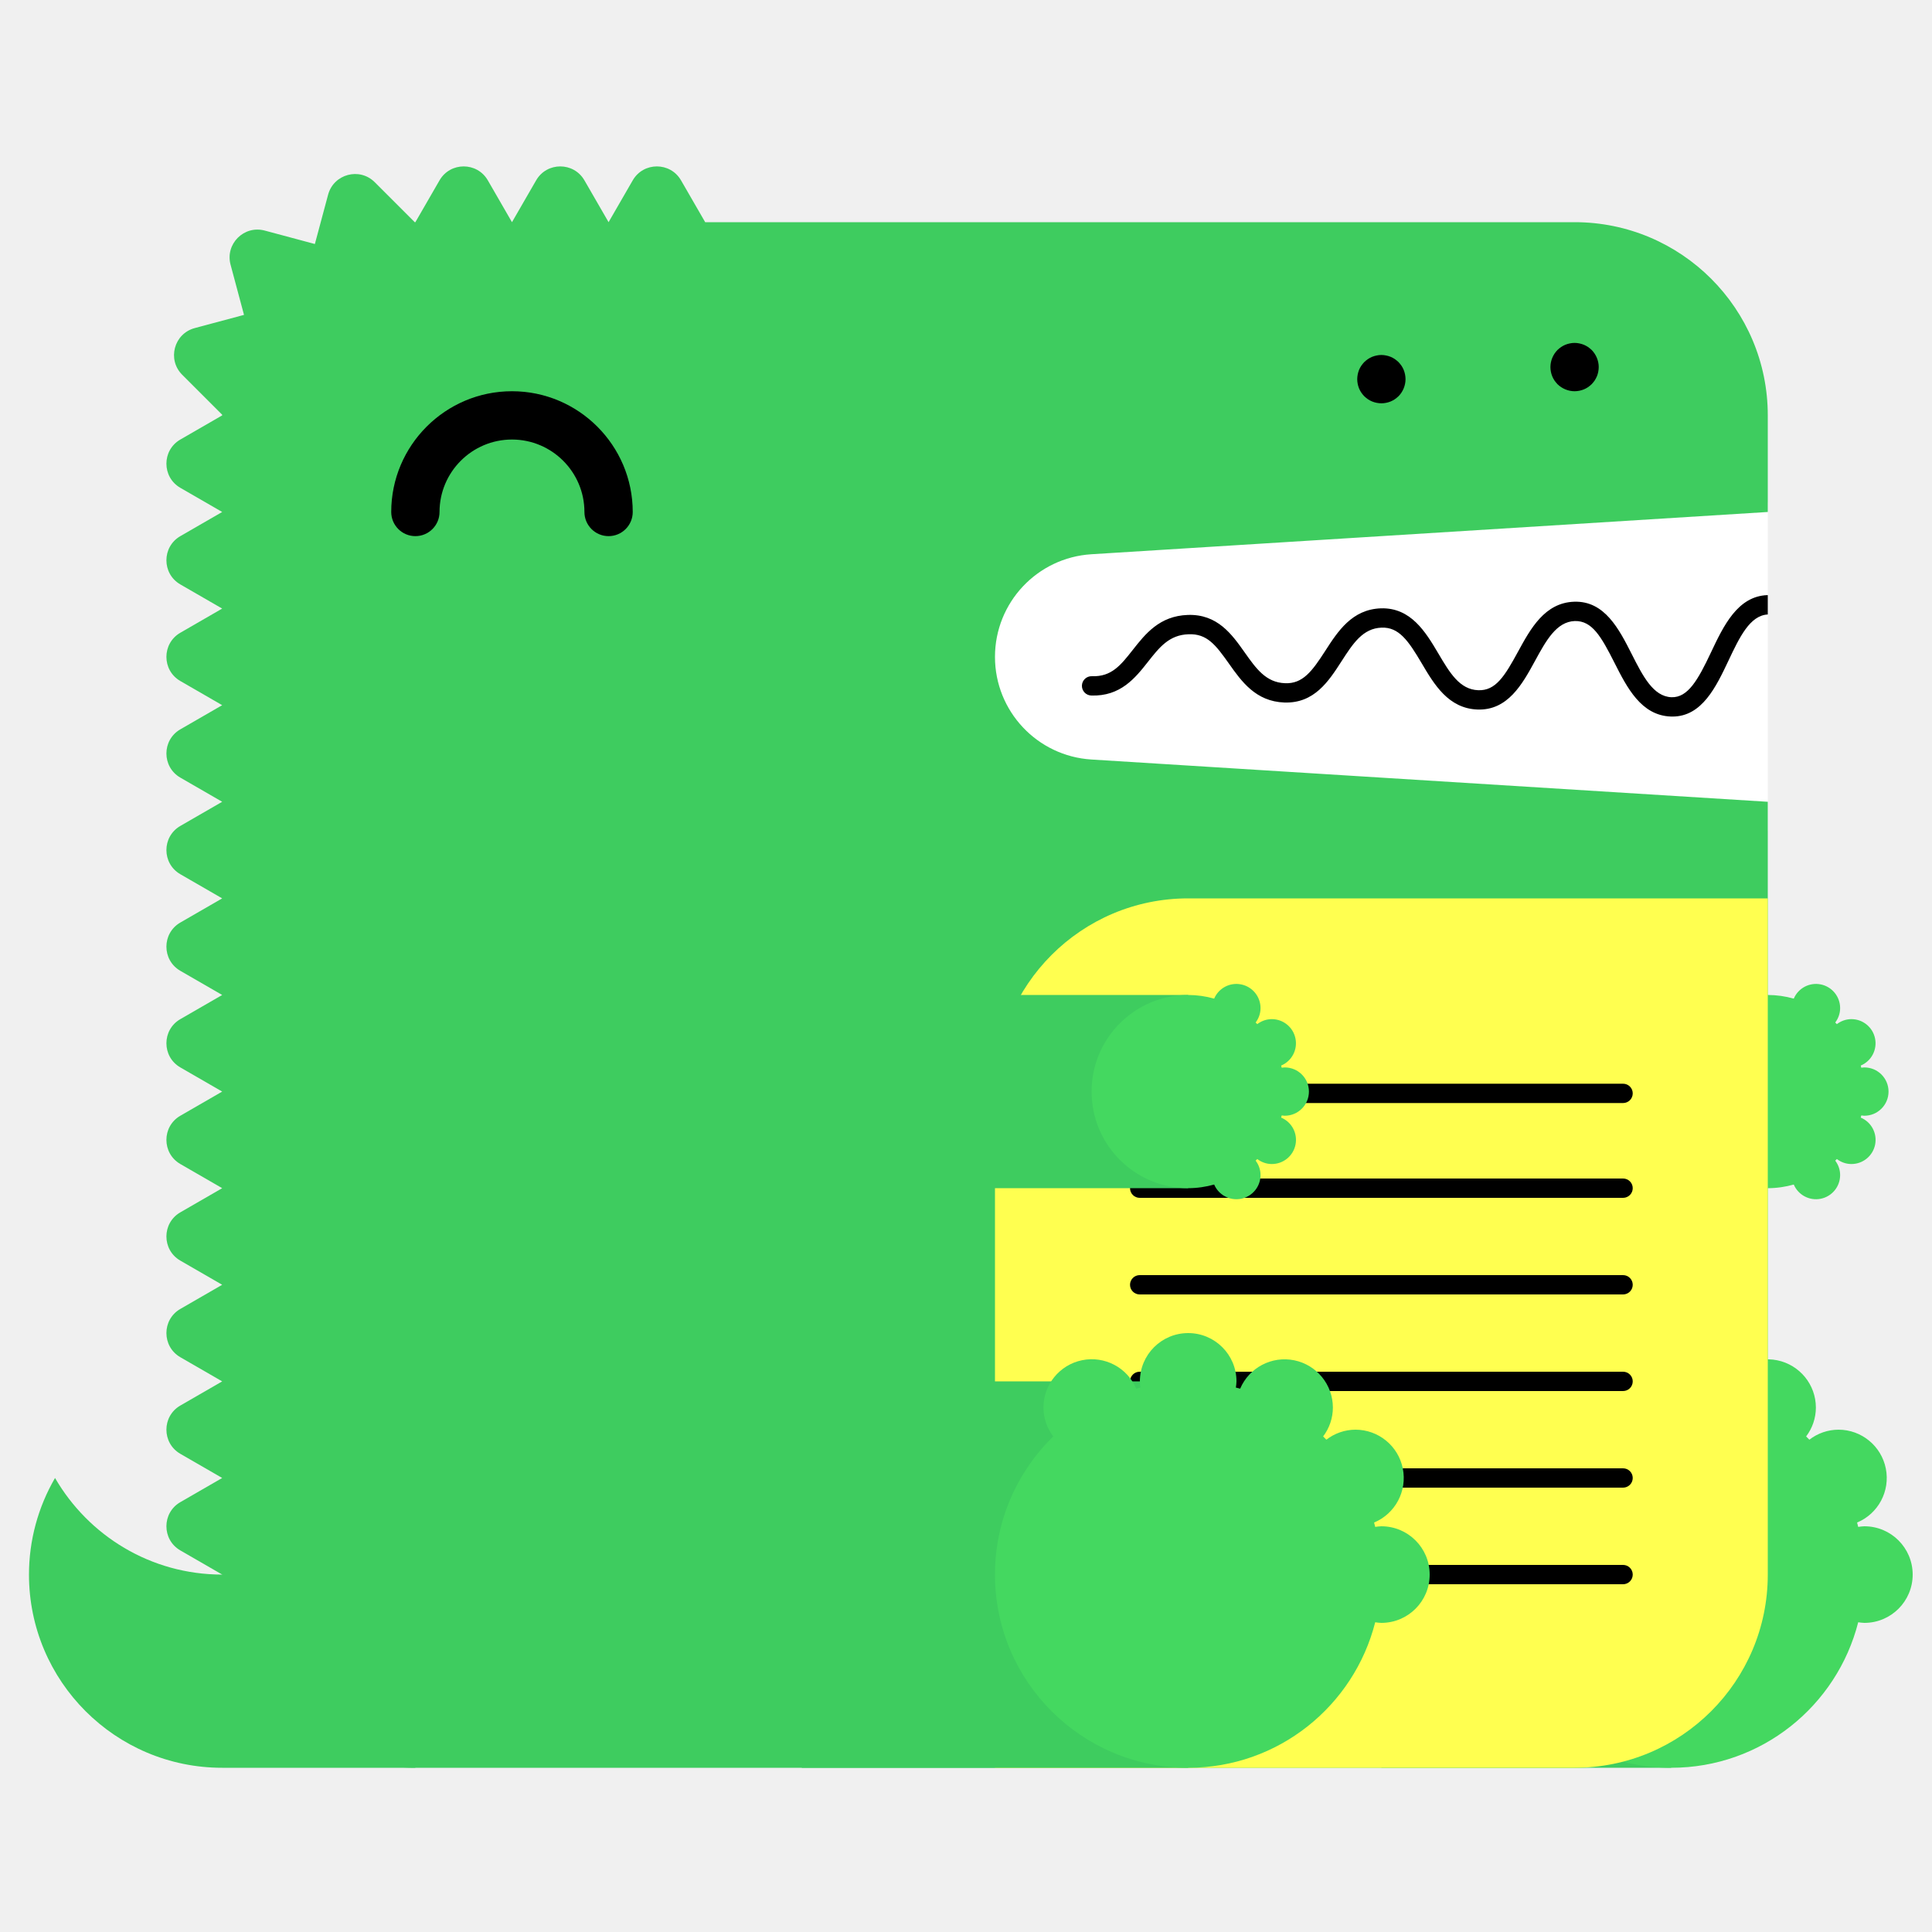
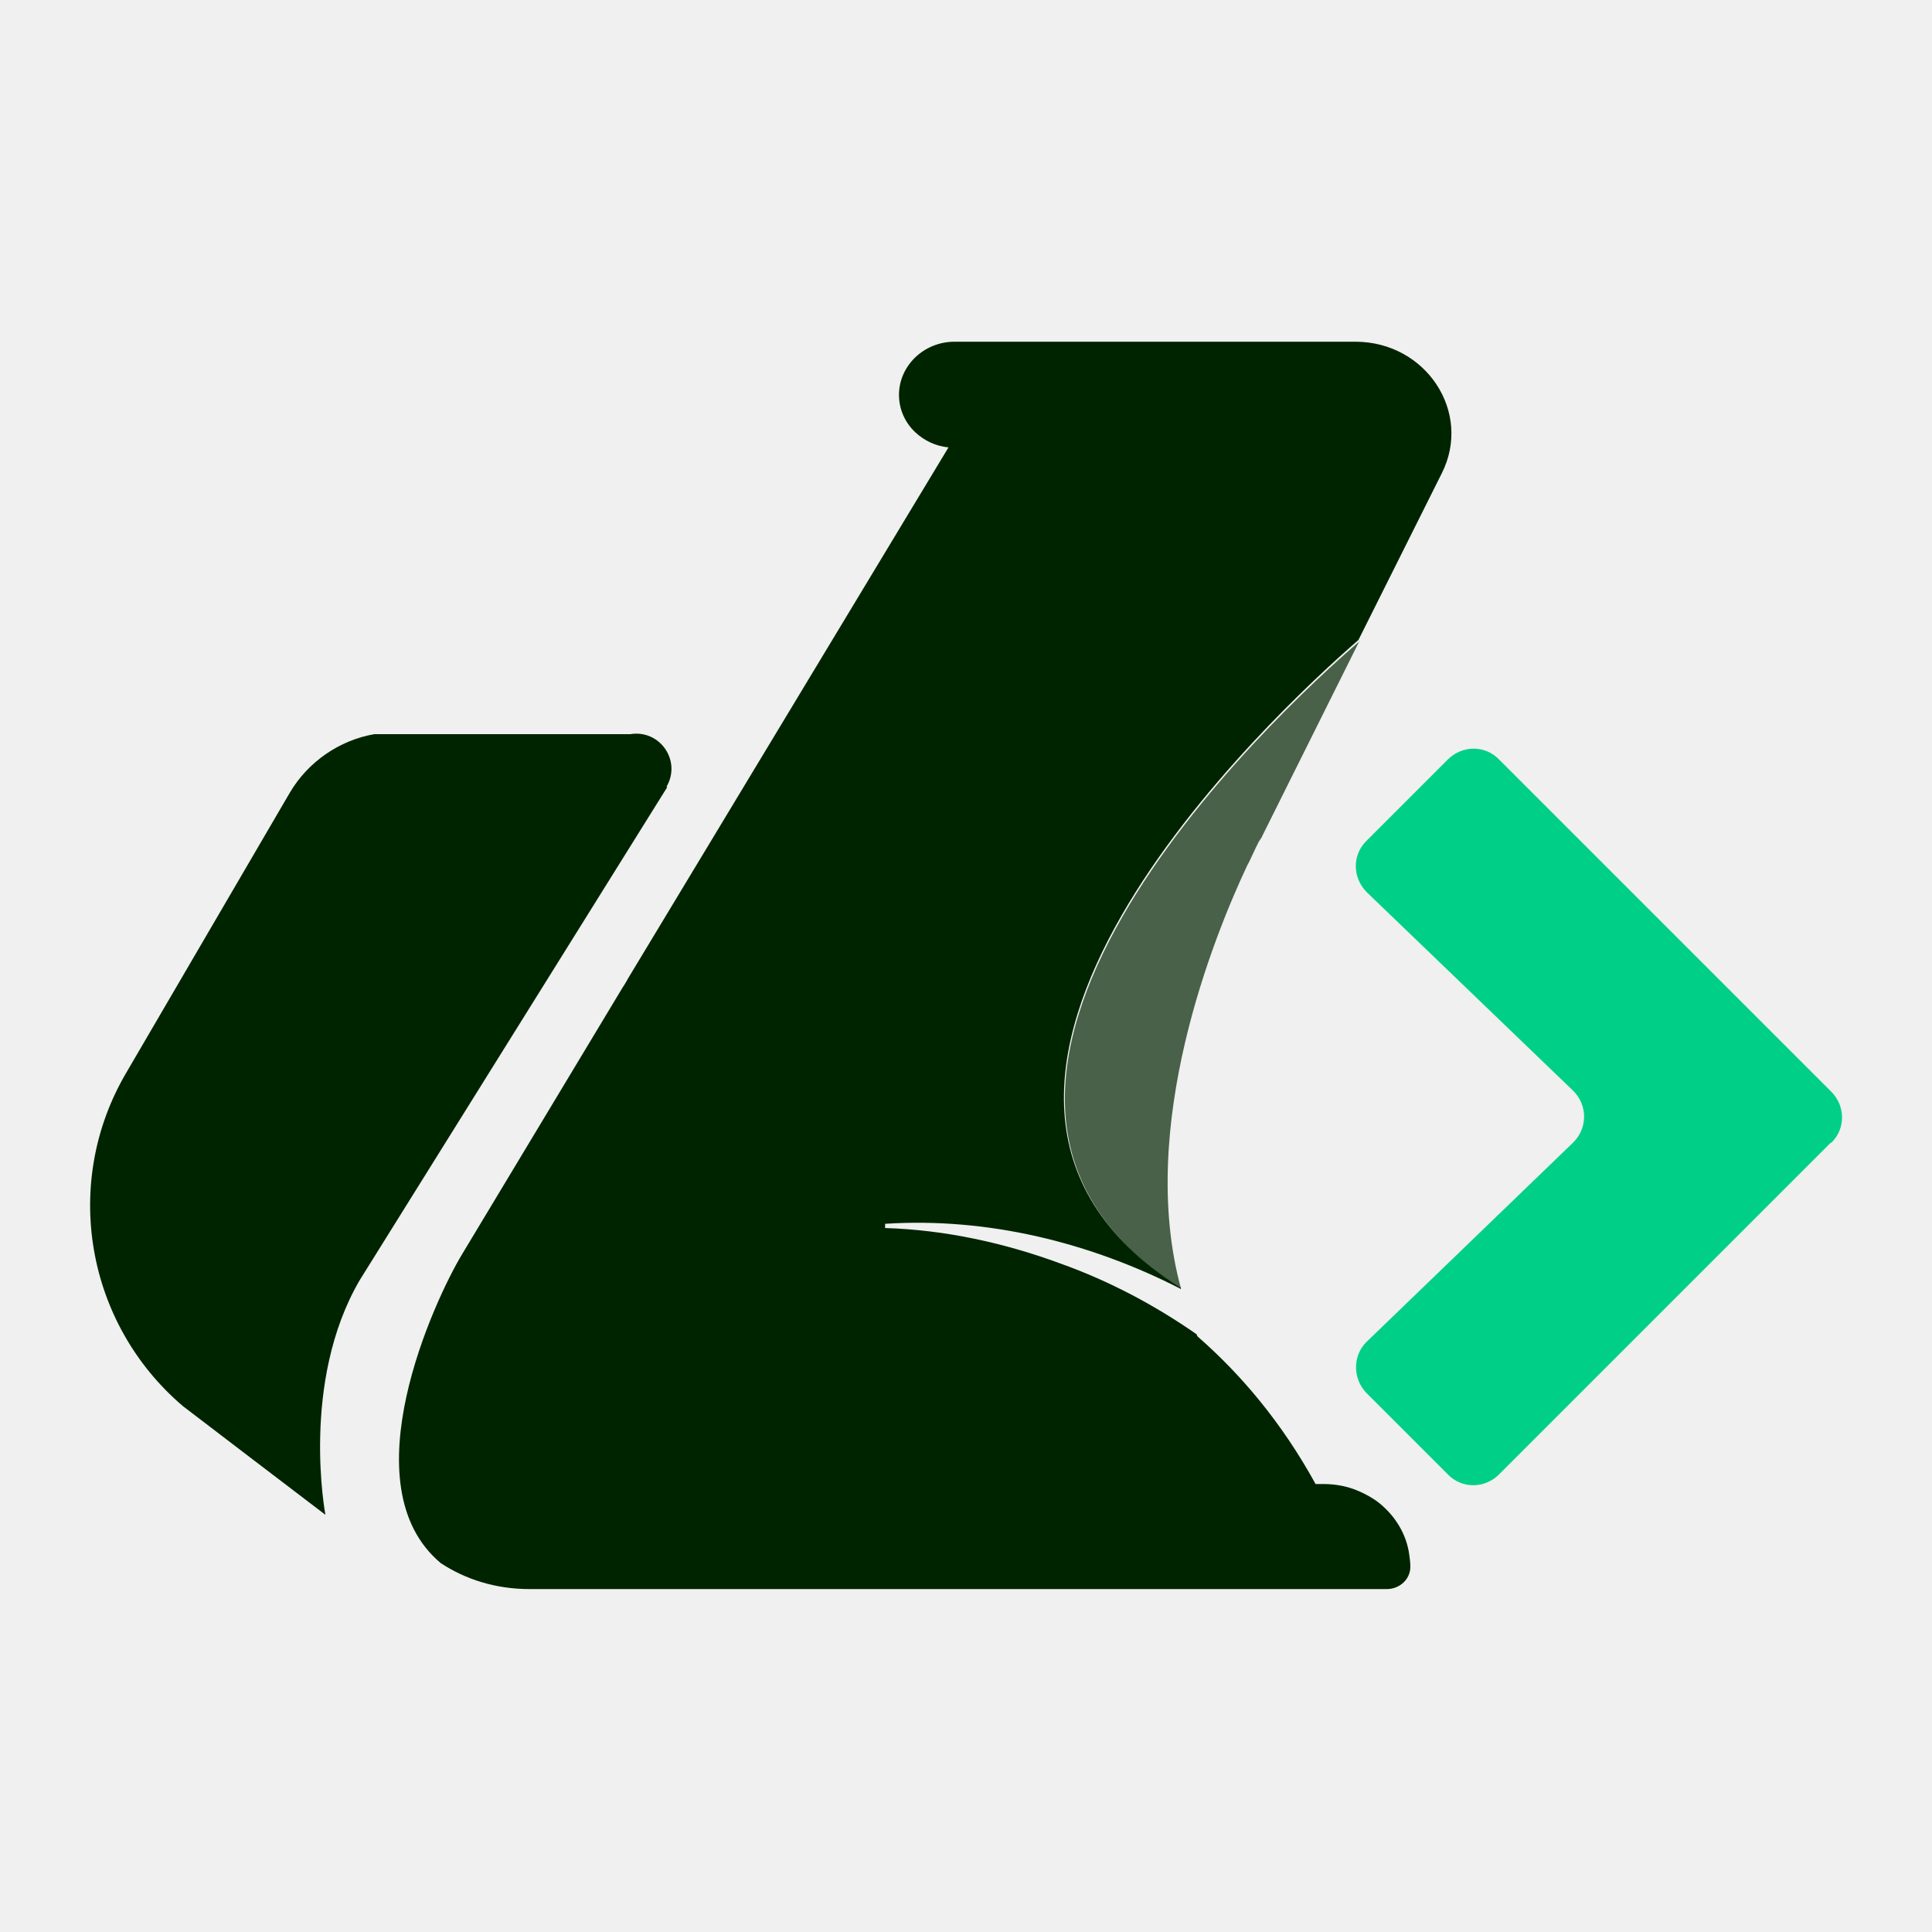
- <svg xmlns="http://www.w3.org/2000/svg" width="200" height="200" viewBox="0 0 200 200">
-   <g fill="none" fill-rule="evenodd">
-     <path fill="#FFF" d="M99 52h84v34H99z" />
-     <path d="M23 163c-7.398 0-13.843-4.027-17.303-10A19.886 19.886 0 0 0 3 163c0 11.046 8.954 20 20 20h20v-20H23z" fill="#3ECC5F" />
-     <path d="M112.98 57.376L183 53V43c0-11.046-8.954-20-20-20H73l-2.5-4.33c-1.112-1.925-3.889-1.925-5 0L63 23l-2.5-4.33c-1.111-1.925-3.889-1.925-5 0L53 23l-2.5-4.33c-1.111-1.925-3.889-1.925-5 0L43 23c-.022 0-.042.003-.065.003l-4.142-4.141c-1.57-1.571-4.252-.853-4.828 1.294l-1.369 5.104-5.192-1.392c-2.148-.575-4.111 1.389-3.535 3.536l1.39 5.193-5.102 1.367c-2.148.576-2.867 3.259-1.296 4.83l4.142 4.142c0 .021-.003.042-.003.064l-4.33 2.5c-1.925 1.111-1.925 3.889 0 5L23 53l-4.33 2.5c-1.925 1.111-1.925 3.889 0 5L23 63l-4.33 2.5c-1.925 1.111-1.925 3.889 0 5L23 73l-4.33 2.5c-1.925 1.111-1.925 3.889 0 5L23 83l-4.33 2.5c-1.925 1.111-1.925 3.889 0 5L23 93l-4.33 2.5c-1.925 1.111-1.925 3.889 0 5L23 103l-4.33 2.5c-1.925 1.111-1.925 3.889 0 5L23 113l-4.33 2.5c-1.925 1.111-1.925 3.889 0 5L23 123l-4.33 2.5c-1.925 1.111-1.925 3.889 0 5L23 133l-4.33 2.5c-1.925 1.111-1.925 3.889 0 5L23 143l-4.33 2.5c-1.925 1.111-1.925 3.889 0 5L23 153l-4.33 2.5c-1.925 1.111-1.925 3.889 0 5L23 163c0 11.046 8.954 20 20 20h120c11.046 0 20-8.954 20-20V83l-70.02-4.376A10.645 10.645 0 0 1 103 68c0-5.621 4.37-10.273 9.98-10.624" fill="#3ECC5F" />
-     <path fill="#3ECC5F" d="M143 183h30v-40h-30z" />
-     <path d="M193 158c-.219 0-.428.037-.639.064-.038-.15-.074-.301-.116-.451A5 5 0 0 0 190.32 148a4.96 4.96 0 0 0-3.016 1.036 26.531 26.531 0 0 0-.335-.336 4.955 4.955 0 0 0 1.011-2.987 5 5 0 0 0-9.599-1.959c-.148-.042-.297-.077-.445-.115.027-.211.064-.42.064-.639a5 5 0 0 0-5-5 5 5 0 0 0-5 5c0 .219.037.428.064.639-.148.038-.297.073-.445.115a4.998 4.998 0 0 0-9.599 1.959c0 1.125.384 2.151 1.011 2.987-3.717 3.632-6.031 8.693-6.031 14.3 0 11.046 8.954 20 20 20 9.339 0 17.16-6.41 19.361-15.064.211.027.42.064.639.064a5 5 0 0 0 5-5 5 5 0 0 0-5-5" fill="#44D860" />
-     <path fill="#3ECC5F" d="M153 123h30v-20h-30z" />
-     <path d="M193 115.5a2.5 2.5 0 1 0 0-5c-.109 0-.214.019-.319.032-.02-.075-.037-.15-.058-.225a2.501 2.501 0 0 0-.963-4.807c-.569 0-1.088.197-1.508.518a6.653 6.653 0 0 0-.168-.168c.314-.417.506-.931.506-1.494a2.5 2.5 0 0 0-4.8-.979A9.987 9.987 0 0 0 183 103c-5.522 0-10 4.478-10 10s4.478 10 10 10c.934 0 1.833-.138 2.69-.377a2.5 2.5 0 0 0 4.8-.979c0-.563-.192-1.077-.506-1.494.057-.055.113-.111.168-.168.42.321.939.518 1.508.518a2.5 2.5 0 0 0 .963-4.807c.021-.074.038-.15.058-.225.105.013.21.032.319.032" fill="#44D860" />
-     <path d="M63 55.5a2.5 2.5 0 0 1-2.5-2.5c0-4.136-3.364-7.5-7.5-7.5s-7.5 3.364-7.5 7.5a2.5 2.5 0 1 1-5 0c0-6.893 5.607-12.5 12.5-12.5S65.5 46.107 65.5 53a2.5 2.5 0 0 1-2.5 2.5" fill="#000" />
-     <path d="M103 183h60c11.046 0 20-8.954 20-20V93h-60c-11.046 0-20 8.954-20 20v70z" fill="#FFFF50" />
-     <path d="M168.02 124h-50.04a1 1 0 1 1 0-2h50.04a1 1 0 1 1 0 2m0 20h-50.04a1 1 0 1 1 0-2h50.04a1 1 0 1 1 0 2m0 20h-50.04a1 1 0 1 1 0-2h50.04a1 1 0 1 1 0 2m0-49.814h-50.04a1 1 0 1 1 0-2h50.04a1 1 0 1 1 0 2m0 19.814h-50.04a1 1 0 1 1 0-2h50.04a1 1 0 1 1 0 2m0 20h-50.04a1 1 0 1 1 0-2h50.04a1 1 0 1 1 0 2M183 61.611c-.012 0-.022-.006-.034-.005-3.09.105-4.552 3.196-5.842 5.923-1.346 2.85-2.387 4.703-4.093 4.647-1.889-.068-2.969-2.202-4.113-4.46-1.314-2.594-2.814-5.536-5.963-5.426-3.046.104-4.513 2.794-5.807 5.167-1.377 2.528-2.314 4.065-4.121 3.994-1.927-.07-2.951-1.805-4.136-3.813-1.321-2.236-2.848-4.75-5.936-4.664-2.994.103-4.465 2.385-5.763 4.4-1.373 2.13-2.335 3.428-4.165 3.351-1.973-.07-2.992-1.51-4.171-3.177-1.324-1.873-2.816-3.993-5.895-3.89-2.928.1-4.399 1.97-5.696 3.618-1.232 1.564-2.194 2.802-4.229 2.724a1 1 0 0 0-.072 2c3.017.101 4.545-1.8 5.872-3.487 1.177-1.496 2.193-2.787 4.193-2.855 1.926-.082 2.829 1.115 4.195 3.045 1.297 1.834 2.769 3.914 5.731 4.021 3.103.104 4.596-2.215 5.918-4.267 1.182-1.834 2.202-3.417 4.15-3.484 1.793-.067 2.769 1.35 4.145 3.681 1.297 2.197 2.766 4.686 5.787 4.796 3.125.108 4.634-2.62 5.949-5.035 1.139-2.088 2.214-4.06 4.119-4.126 1.793-.042 2.728 1.595 4.111 4.33 1.292 2.553 2.757 5.445 5.825 5.556l.169.003c3.064 0 4.518-3.075 5.805-5.794 1.139-2.41 2.217-4.68 4.067-4.773v-2z" fill="#000" />
-     <path fill="#3ECC5F" d="M83 183h40v-40H83z" />
-     <path d="M143 158c-.219 0-.428.037-.639.064-.038-.15-.074-.301-.116-.451A5 5 0 0 0 140.32 148a4.96 4.96 0 0 0-3.016 1.036 26.531 26.531 0 0 0-.335-.336 4.955 4.955 0 0 0 1.011-2.987 5 5 0 0 0-9.599-1.959c-.148-.042-.297-.077-.445-.115.027-.211.064-.42.064-.639a5 5 0 0 0-5-5 5 5 0 0 0-5 5c0 .219.037.428.064.639-.148.038-.297.073-.445.115a4.998 4.998 0 0 0-9.599 1.959c0 1.125.384 2.151 1.011 2.987-3.717 3.632-6.031 8.693-6.031 14.3 0 11.046 8.954 20 20 20 9.339 0 17.16-6.41 19.361-15.064.211.027.42.064.639.064a5 5 0 0 0 5-5 5 5 0 0 0-5-5" fill="#44D860" />
-     <path fill="#3ECC5F" d="M83 123h40v-20H83z" />
-     <path d="M133 115.5a2.5 2.5 0 1 0 0-5c-.109 0-.214.019-.319.032-.02-.075-.037-.15-.058-.225a2.501 2.501 0 0 0-.963-4.807c-.569 0-1.088.197-1.508.518a6.653 6.653 0 0 0-.168-.168c.314-.417.506-.931.506-1.494a2.5 2.5 0 0 0-4.8-.979A9.987 9.987 0 0 0 123 103c-5.522 0-10 4.478-10 10s4.478 10 10 10c.934 0 1.833-.138 2.69-.377a2.5 2.5 0 0 0 4.8-.979c0-.563-.192-1.077-.506-1.494.057-.055.113-.111.168-.168.42.321.939.518 1.508.518a2.5 2.5 0 0 0 .963-4.807c.021-.074.038-.15.058-.225.105.013.21.032.319.032" fill="#44D860" />
-     <path d="M143 41.75c-.16 0-.33-.02-.49-.05a2.52 2.52 0 0 1-.47-.14c-.15-.06-.29-.14-.431-.23-.13-.09-.259-.2-.38-.31-.109-.12-.219-.24-.309-.38s-.17-.28-.231-.43a2.619 2.619 0 0 1-.189-.96c0-.16.02-.33.05-.49.03-.16.08-.31.139-.47.061-.15.141-.29.231-.43.09-.13.2-.26.309-.38.121-.11.25-.22.38-.31.141-.09.281-.17.431-.23.149-.06.31-.11.47-.14.32-.07.65-.07.98 0 .159.03.32.08.47.14.149.06.29.14.43.23.13.09.259.2.38.31.11.12.22.25.31.38.09.14.17.28.23.43.06.16.11.31.14.47.029.16.05.33.05.49 0 .66-.271 1.31-.73 1.77-.121.11-.25.22-.38.31-.14.09-.281.17-.43.23a2.565 2.565 0 0 1-.96.19m20-1.25c-.66 0-1.3-.27-1.771-.73a3.802 3.802 0 0 1-.309-.38c-.09-.14-.17-.28-.231-.43a2.619 2.619 0 0 1-.189-.96c0-.66.27-1.3.729-1.77.121-.11.25-.22.38-.31.141-.09.281-.17.431-.23.149-.06.31-.11.47-.14.32-.07.66-.07.98 0 .159.03.32.08.47.14.149.06.29.14.43.23.13.09.259.2.38.31.459.47.73 1.11.73 1.77 0 .16-.021.33-.05.49-.03.16-.08.32-.14.47-.07.15-.14.29-.23.43-.09.13-.2.26-.31.38-.121.11-.25.22-.38.31-.14.09-.281.17-.43.23a2.565 2.565 0 0 1-.96.19" fill="#000" />
-   </g>
+ <svg xmlns="http://www.w3.org/2000/svg" id="_图层_1" data-name="图层 1" viewBox="0 0 32 32">
+   <defs>
+     <style>
+       .cls-1 {
+         opacity: .7;
+       }
+ 
+       .cls-1, .cls-2 {
+         fill: #002400;
+       }
+ 
+       .cls-1, .cls-2, .cls-3 {
+         stroke-width: 0px;
+       }
+ 
+       .cls-3 {
+         fill: #00d087;
+       }
+     </style>
+   </defs>
+   <path class="cls-2" d="M11.05,13.04l-5.09,8.16s0,0,0,0c-.99,1.69-.57,3.89-.57,3.89l-1.26-.96-1.1-.84c-1.61-1.37-2.01-3.7-.94-5.52l2.71-4.64c.3-.51.82-.87,1.4-.97h4.24c.49-.08.85.44.6.87Z" />
+   <path class="cls-3" d="M30.33,18.92l-5.5,5.5c-.24.24-.62.24-.85,0l-1.34-1.34c-.24-.24-.24-.63,0-.86l3.41-3.29c.25-.24.25-.63,0-.87l-3.41-3.28c-.24-.24-.25-.62,0-.86l1.34-1.34c.24-.24.62-.24.85,0l5.5,5.5c.24.24.24.62,0,.85Z" />
+   <path class="cls-2" d="M19.56,21.33s0,.01,0,.02c-1.5-.77-3.2-1.19-4.9-1.08v.07c1,.03,1.99.25,2.91.59.81.29,1.56.69,2.25,1.17,0,.01.01.03.02.04.71.62,1.39,1.42,1.95,2.44h.13c.21,0,.41.04.59.12.16.07.31.16.43.28.21.2.36.47.4.76.01.07.02.14.02.21,0,.21-.18.37-.39.37h-14.2c-.56,0-1.06-.16-1.47-.43-1.54-1.29-.09-4.38.35-5.11.44-.73,2.66-4.42,2.66-4.42.06-.09.09-.15.09-.15l5.31-8.8c-.21-.02-.4-.11-.55-.25-.17-.16-.27-.38-.27-.62,0-.48.41-.88.92-.88h6.64c1.17,0,1.94,1.17,1.43,2.18l-1.05,2.1-.33.66c-1.36,1.18-8.13,7.44-2.96,10.72Z" />
+   <path class="cls-1" d="M22.52,10.61l-1.61,3.23s-.01.03-.04.07l-.02.03c-.03.06-.07.14-.12.25-.02.04-.04.09-.07.14,0,0,0,0,0,0-.56,1.19-1.83,4.33-1.1,7.01-5.18-3.28,1.6-9.55,2.96-10.72Z" />
</svg>
